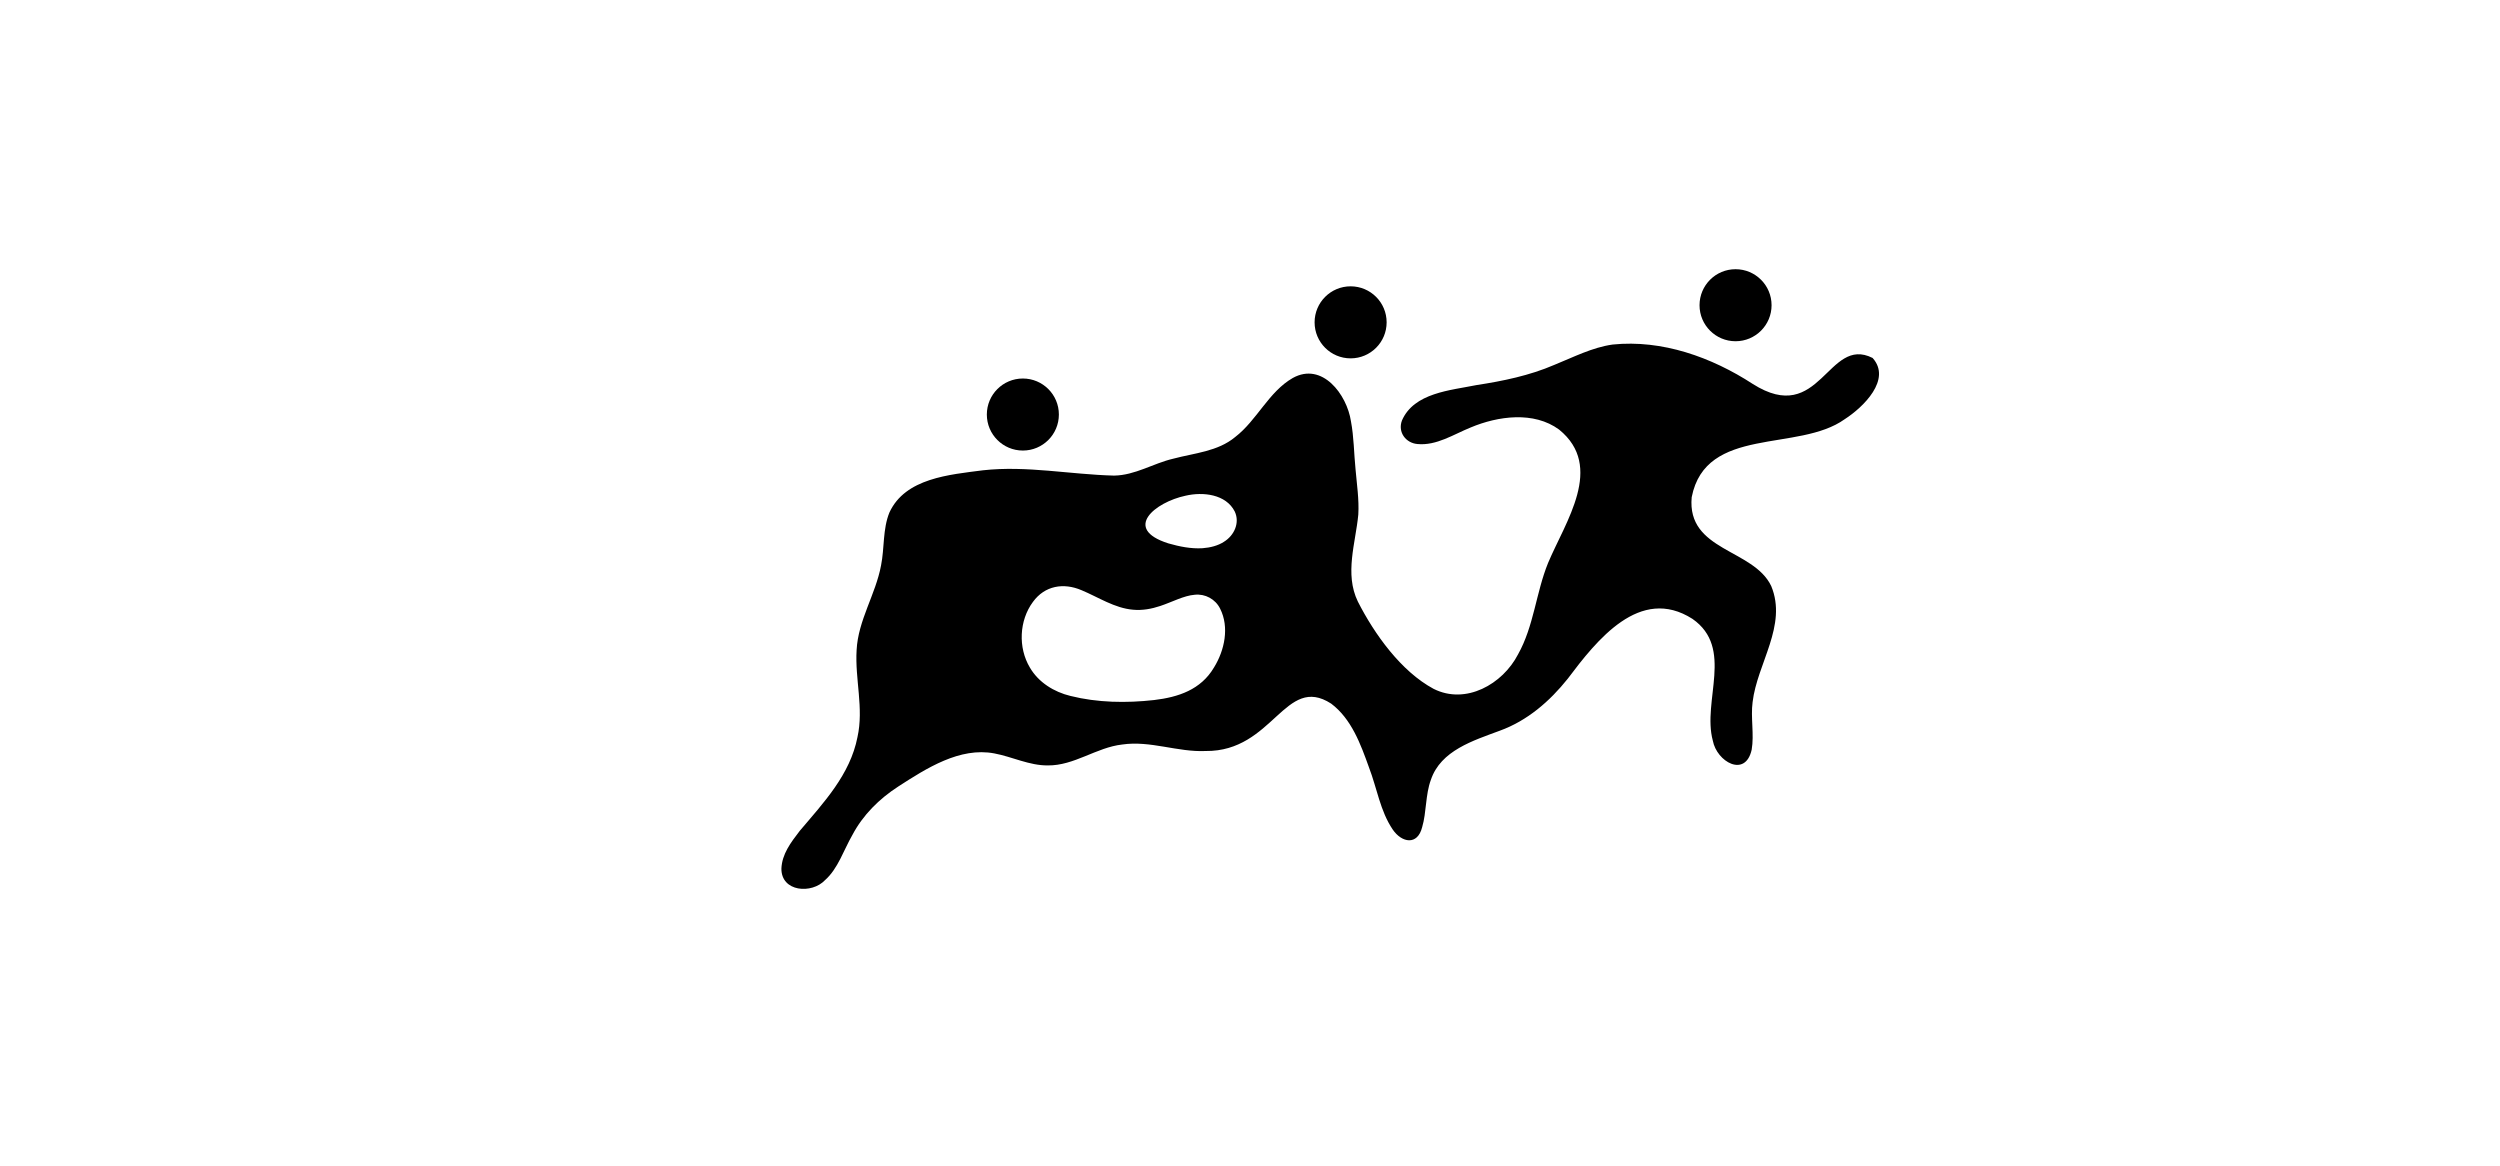
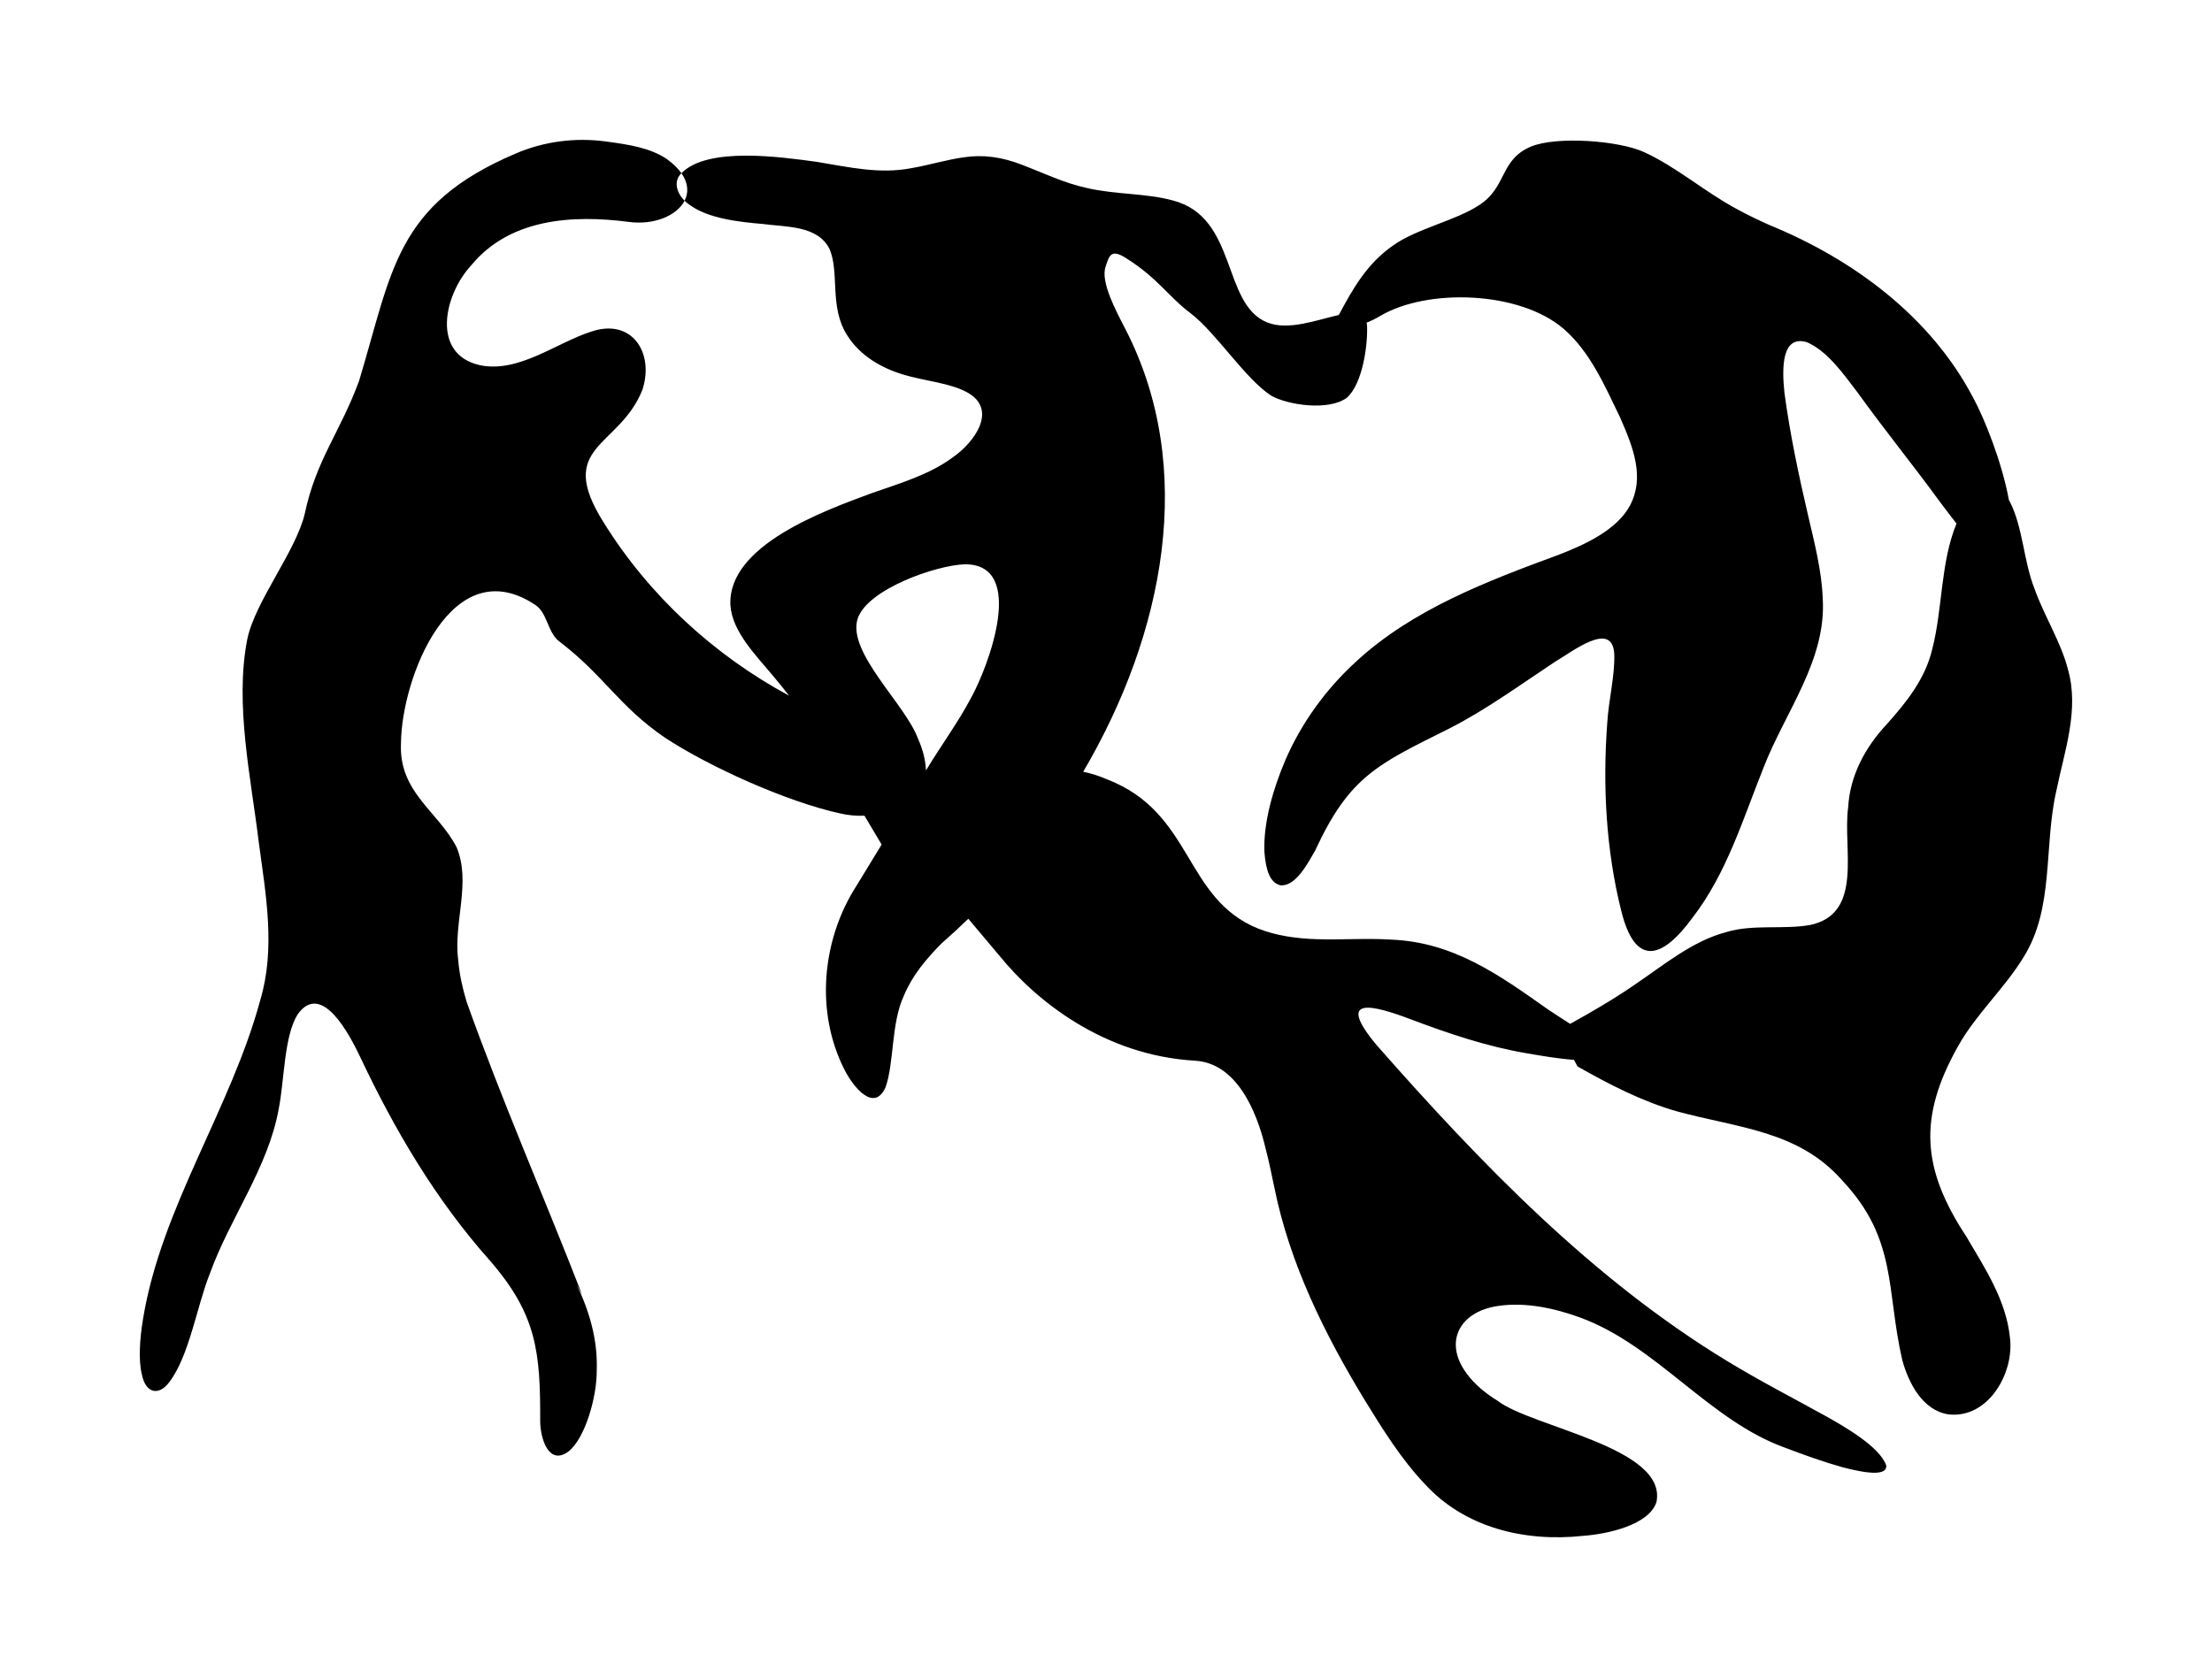
- <svg xmlns="http://www.w3.org/2000/svg" id="Calque_7" data-name="Calque 7" viewBox="0 0 841.89 392.618">
-   <path d="M302.435,264.904c-6.337,4.109-11.819,9.524-15.365,16.235-2.969,5.136-4.868,11.394-9.235,15.248-4.453,4.737-14.753,3.995-14.692-3.881.204-4.88,3.095-8.697,6.188-12.721,8.029-9.478,16.971-18.935,19.424-31.551,2.179-9.742-.884-19.539-.285-29.317.495-10.024,6.414-18.743,8.232-28.526,1.174-5.853.537-12.229,2.814-17.798,5.335-11.617,20.284-12.75,31.504-14.22,14.696-1.63,29.481,1.422,44.119,1.787,7.144-.092,13.171-4.12,19.998-5.702,7.1-1.896,14.951-2.41,20.8-7.274,7.357-5.645,11.283-15.237,19.414-19.895,9.899-5.504,18.231,5.532,19.589,14.588,1.005,5.268,1.009,10.85,1.543,16.131.432,5.097,1.234,10.167.934,15.267-.905,9.576-4.685,19.946-.162,29.286,5.571,10.977,14.591,23.563,25.524,29.417,10.851,5.461,23.249-1.585,28.426-11.61,5.342-9.513,6.039-20.757,10.115-30.78,5.821-13.877,19.08-32.449,3.718-44.922-8.5-6.243-20.552-4.582-29.767-.717-5.748,2.317-11.541,6.208-17.952,5.58-3.871-.335-6.678-3.956-5.21-7.915,4.053-9.351,16.309-10.15,25.096-11.932,8.935-1.37,17.89-3.207,26.231-6.809,6.416-2.592,12.785-5.894,19.636-6.848,16.657-1.712,33.326,4.266,47.143,13.249,22.866,14.533,25.182-16.396,40.392-8.733,6.503,7.234-3.131,16.607-9.396,20.629-15.61,11.205-46.778,2.09-51.523,26.269-1.677,18.171,20.785,17.338,26.781,29.915,5.513,13.267-4.746,26.098-6.27,39.077-.692,5.217.573,10.93-.31,16.032-2.126,9.553-11.743,4.1-13.09-3.056-3.63-13.441,7.247-31.176-6.862-41.003-17.704-11.301-32.249,7.227-42.005,20.179-6.062,7.592-13.587,14.118-22.846,17.481-8.895,3.322-19.921,6.643-23.237,16.57-1.833,4.926-1.459,10.986-2.925,15.907-1.56,6.262-6.865,5.278-9.907.823-4.25-6.27-5.285-13.878-8.012-20.956-2.78-7.774-5.899-16.324-12.717-21.451-15.562-10.075-19.468,16.191-42.29,15.95-9.374.435-18.659-3.579-28.071-2.189-8.723.978-16.188,7.157-25.094,7.043-6.199.056-11.991-2.922-17.99-4.045-11.594-2.211-22.847,5.007-32.341,11.143l-.063.043ZM393.468,182.991c3.722,1.068,7.631,1.865,11.51,1.623,2.634-.203,5.2-.853,7.193-2.166,3.498-2.149,5.4-6.414,3.648-10.175-2.952-5.859-10.716-6.713-16.6-5.336-10.185,2.173-21.298,11.096-5.833,16.028l.082.025ZM408.836,224.749c3.565-5.772,5.194-13.539,2.055-19.767-1.587-3.218-5.029-5.088-8.577-4.692-3.643.279-7.633,2.471-11.596,3.779-2.931.986-6.03,1.546-9.12,1.261-6.258-.519-11.734-4.231-17.378-6.574-6.065-2.601-12.392-1.539-16.36,3.926-4.661,6.269-5.053,15.421-1.039,22.126,2.908,4.993,8.126,8.218,13.667,9.554,9.078,2.278,18.779,2.437,28.173,1.38,8.156-.968,15.728-3.477,20.135-10.928l.04-.065Z" />
-   <circle cx="344.453" cy="139.596" r="12.13" />
-   <circle cx="454.827" cy="108.55" r="12.13" />
-   <circle cx="584.457" cy="102.786" r="12.13" />
+ <svg xmlns="http://www.w3.org/2000/svg" viewBox="35.7 33.3 770.4 584.3">
+   <g fill="#000000">
+     <path d="M 708.633 259.59 C 706.176 269.828 699.723 277.918 692.723 285.719 C 685.289 293.688 679.996 303.535 679.379 314.574 C 677.418 328.855 684.879 351.527 666.215 355.531 C 656.812 357.23 646.238 355.172 636.867 358.039 C 624.973 361.215 615.227 369.484 604.617 376.629 C 597.527 381.5 590.086 385.824 582.555 389.992 C 580.039 388.371 577.391 386.676 574.844 384.969 C 557.715 372.852 541.855 361.477 520.109 360.637 C 511.582 360.086 502.953 360.777 494.41 360.496 C 487.301 360.285 480.199 359.289 473.918 356.801 C 447.938 346.332 451.383 316.43 421.301 304.816 C 418.496 303.598 415.719 302.727 412.961 302.168 C 441.117 254.207 452.723 196.375 427.523 147.688 C 424.336 141.555 418.953 131.445 420.75 126.242 C 422.059 122.059 422.789 120.008 427.902 123.234 C 439.18 130.355 442.504 136.57 450.625 142.641 C 459.195 149.262 469.57 165.414 478.422 171.137 C 484.145 174.402 498.535 176.582 504.82 171.836 C 510.363 166.844 512.121 153.25 511.812 146.668 C 511.781 146.316 511.742 145.996 511.672 145.699 C 513.078 145.168 514.656 144.418 516.457 143.34 C 532.844 133.672 564.855 134.633 580.246 147.824 C 589.516 155.836 594.602 167.68 599.883 178.59 C 604.746 189.555 608.543 199.754 603.34 209.512 C 598.754 217.93 587.828 222.984 578.711 226.52 C 553.668 235.727 527.68 245.605 508.074 263.715 C 497.508 273.344 488.938 285.16 483.277 298.312 C 479.16 308.039 475.656 319.797 476.074 330.113 C 476.562 336.355 477.922 340.742 481.566 341.699 C 486.793 342.309 491.027 334.41 493.812 329.484 C 505.777 303.605 515.676 299.5 540.336 287.164 C 553.34 280.555 565.125 271.883 577.262 263.863 C 583.133 260.488 597.258 249.172 597.918 261.117 C 598.188 268.598 595.938 277.328 595.48 285.07 C 593.852 307.07 595.031 329.316 600.344 350.59 C 605.078 369.824 614.277 367.906 625.113 353.086 C 637.02 337.703 642.703 318.738 649.852 300.871 C 657.473 281.152 671.895 263.316 670.52 241.68 C 670.137 231.965 667.641 222.434 665.445 212.965 C 662.156 198.832 659.113 184.52 657.195 170.16 C 656.266 161.52 656.195 149.863 665.016 152.52 C 672.324 155.664 677.93 163.867 682.812 170.238 C 692.07 183.133 702.09 195.418 711.406 208.223 C 712.695 209.871 714.734 212.715 717.121 215.691 C 711.488 229.355 712.336 245.297 708.633 259.59 M 373.977 276.277 C 369.375 285.027 363.332 293.168 358.207 301.707 C 358.039 298.223 357.188 294.586 355.461 290.723 C 351.176 278.805 330.82 260.738 334.355 248.992 C 337.602 238.535 361.914 230.164 371.73 229.887 C 393.484 229.797 379.852 265.652 373.977 276.277 M 755.926 266.48 C 753.477 256.914 747.633 247.863 744.277 238.387 C 740.473 228.797 740.332 217.359 735.77 208.223 C 735.629 207.961 735.5 207.711 735.359 207.473 C 732.992 194.43 726.801 178.887 722.863 171.758 C 708.184 143.781 681.434 123.773 652.141 111.777 C 648.234 110.043 644.461 108.234 640.855 106.258 C 629.609 100.293 619.898 91.645 608.395 86.332 C 599.684 82.254 577.66 80.637 568.832 84.402 C 557.906 89.035 560.652 98.605 550.664 104.879 C 542.844 110.051 529 113.039 521.078 118.691 C 511.922 124.965 506.926 133.734 501.992 143.031 C 494.551 144.688 484.402 148.625 477.023 145.617 C 461.172 139.207 466.777 108.941 444.152 103.129 C 435.062 100.613 424.227 101.094 414.449 98.844 C 406.449 97.156 398.918 93.461 391.336 90.594 C 384.734 88.059 378.281 87.07 371.441 88.09 C 365.32 88.926 359.188 90.863 353.035 91.895 C 342.016 94.012 331.559 91.562 320.105 89.676 C 307.738 88 282.141 84.293 273.031 93.641 C 275.449 97.078 275.566 100.422 274.121 103.23 C 274.699 103.82 275.359 104.34 276.066 104.789 C 282.418 109.402 293.047 110.641 301.367 111.328 C 309.547 112.438 320.395 111.777 324.578 119.98 C 328.203 128.289 324.41 140.203 330.75 150.094 C 335.117 157.094 342.496 161.457 350.328 163.805 C 357.43 165.992 366.727 166.691 372.691 170.066 C 383.379 176.09 374.926 187.527 367.586 192.602 C 359.277 198.754 349 201.699 339.32 205.098 C 323.039 211.148 289.023 223.215 290.09 244.16 C 290.719 253.566 299.348 261.938 305.371 269.277 C 307.141 271.363 308.848 273.492 310.516 275.648 C 284.316 261.527 261.656 240.633 245.953 215.332 C 228.914 188.285 251.289 189.477 259.43 169.129 C 263.684 156.164 255.73 143.871 241.398 148.902 C 229.426 152.75 216.191 163.406 202.758 160.5 C 185.816 156.656 190.273 136.02 199.852 125.691 C 213.324 109.371 235.176 108.074 254.645 110.602 C 263.473 111.809 271.473 108.422 274.121 103.23 C 271.441 100.562 270.273 96.727 272.68 94.012 C 272.793 93.883 272.91 93.762 273.031 93.641 C 271.883 92.012 270.234 90.367 267.988 88.738 C 262.184 84.793 254.742 83.664 246.703 82.586 C 236.027 81.137 225.098 82.555 215.18 86.84 C 173.441 104.656 172.363 127.52 160.789 165.914 C 154.246 183.762 145.816 193.469 141.852 212.227 C 138.785 225.352 124.48 242.871 121.805 256.082 C 117.402 278.676 123.125 304.285 125.871 327.039 C 128.309 345.176 131.703 363.734 126.348 381.711 C 116.094 419.613 91.902 453.824 85.52 492.766 C 84.332 499.848 83.902 507.277 85.102 512.094 C 86.387 518.664 90.941 519.742 94.617 514.859 C 101.66 505.66 104.188 488.492 108.82 476.914 C 115.793 457.57 129.195 439.922 132.793 419.496 C 134.77 409.586 134.59 394.215 139.402 386.625 C 147.773 375.02 157.48 393.887 161.039 401.297 C 173.164 427.027 187.504 451.305 206.273 472.402 C 222.691 491.297 223.91 504.371 223.84 528.434 C 223.859 534.324 226.789 544.102 233.711 538.949 C 239.48 534.387 243.605 519.973 243.527 510.824 C 243.945 500.188 240.988 490.059 236.484 480.711 L 238.395 484.234 C 225.18 450.238 210.496 416.738 198.242 382.391 C 196.785 377.605 195.727 372.84 195.297 367.926 C 193.539 354.824 199.898 340.742 194.715 328.445 C 188.133 315.762 174.57 309.367 175.352 292.199 C 175.57 269.27 193.039 224.75 222.055 243.988 C 226.359 246.676 226.379 253.648 230.465 256.754 C 246.164 268.688 251.086 279.227 267.328 290.312 C 282.898 300.539 309.828 312.637 328.273 316.672 C 331.152 317.348 334.047 317.598 336.785 317.48 L 342.758 327.527 C 339.82 332.32 336.883 337.113 333.969 341.93 C 321.863 360.805 319.613 385.996 329.844 406.012 C 333.008 412.254 340.141 420.812 344.086 412.164 C 347.18 403.645 345.984 389.73 350.559 380.055 C 353.484 373.102 358.148 367.488 363.691 361.906 C 366.816 359.18 369.902 356.332 372.941 353.375 L 383.828 366.301 C 396.391 381.812 420.082 400.988 451.902 402.824 C 465.996 403.633 473.227 419.547 476.484 433.418 C 477.711 437.992 478.621 442.746 479.621 447.41 C 484.914 473.438 496.949 497.949 511.043 521.121 C 517.344 531.348 523.746 541.707 532.055 550.414 C 545.879 565.527 566.754 570.551 586.988 568.363 C 595.508 567.754 609.973 564.629 612.609 556.609 C 616.535 537.543 569.301 530.559 557.266 521.293 C 553.199 518.785 549.305 515.637 546.52 511.812 C 538.23 500.656 544.262 490.07 557.594 488.25 C 567.023 486.863 577.191 489.051 586.141 492.336 C 612.84 502.184 631.016 528.223 657.535 537.703 C 663.895 540.129 670.598 542.523 677.059 544.363 C 681.715 545.57 693.141 548.488 692.641 543.812 C 690.305 537.262 678.129 530.289 671.137 526.395 C 659.742 520.102 648.137 514.121 637.02 507.328 C 590.273 478.871 551.512 438.711 515.176 397.422 C 500.496 379.844 514.156 383.559 526.801 388.312 C 540.066 393.336 553.578 397.902 567.621 400.277 C 572.836 401.168 578.449 402.137 583.883 402.527 L 585.133 404.832 C 596.18 411.074 607.504 416.988 619.758 420.473 C 640.805 426.246 662.156 427.137 677.391 444.633 C 696.566 465.031 692.59 482.707 698.215 507.07 C 700.43 515.199 705.324 524.648 714.273 526.027 C 728.078 527.684 737.387 511.645 735.707 499.117 C 734.352 486.254 727.129 475.289 720.559 464.121 C 704.938 440.418 703.758 422.48 717.68 397.73 C 723.992 386.465 733.812 377.715 740.484 366.73 C 751.219 349.59 747.445 328.246 751.879 308.84 C 754.707 294.938 759.957 280.613 755.926 266.48 " />
+   </g>
</svg>
